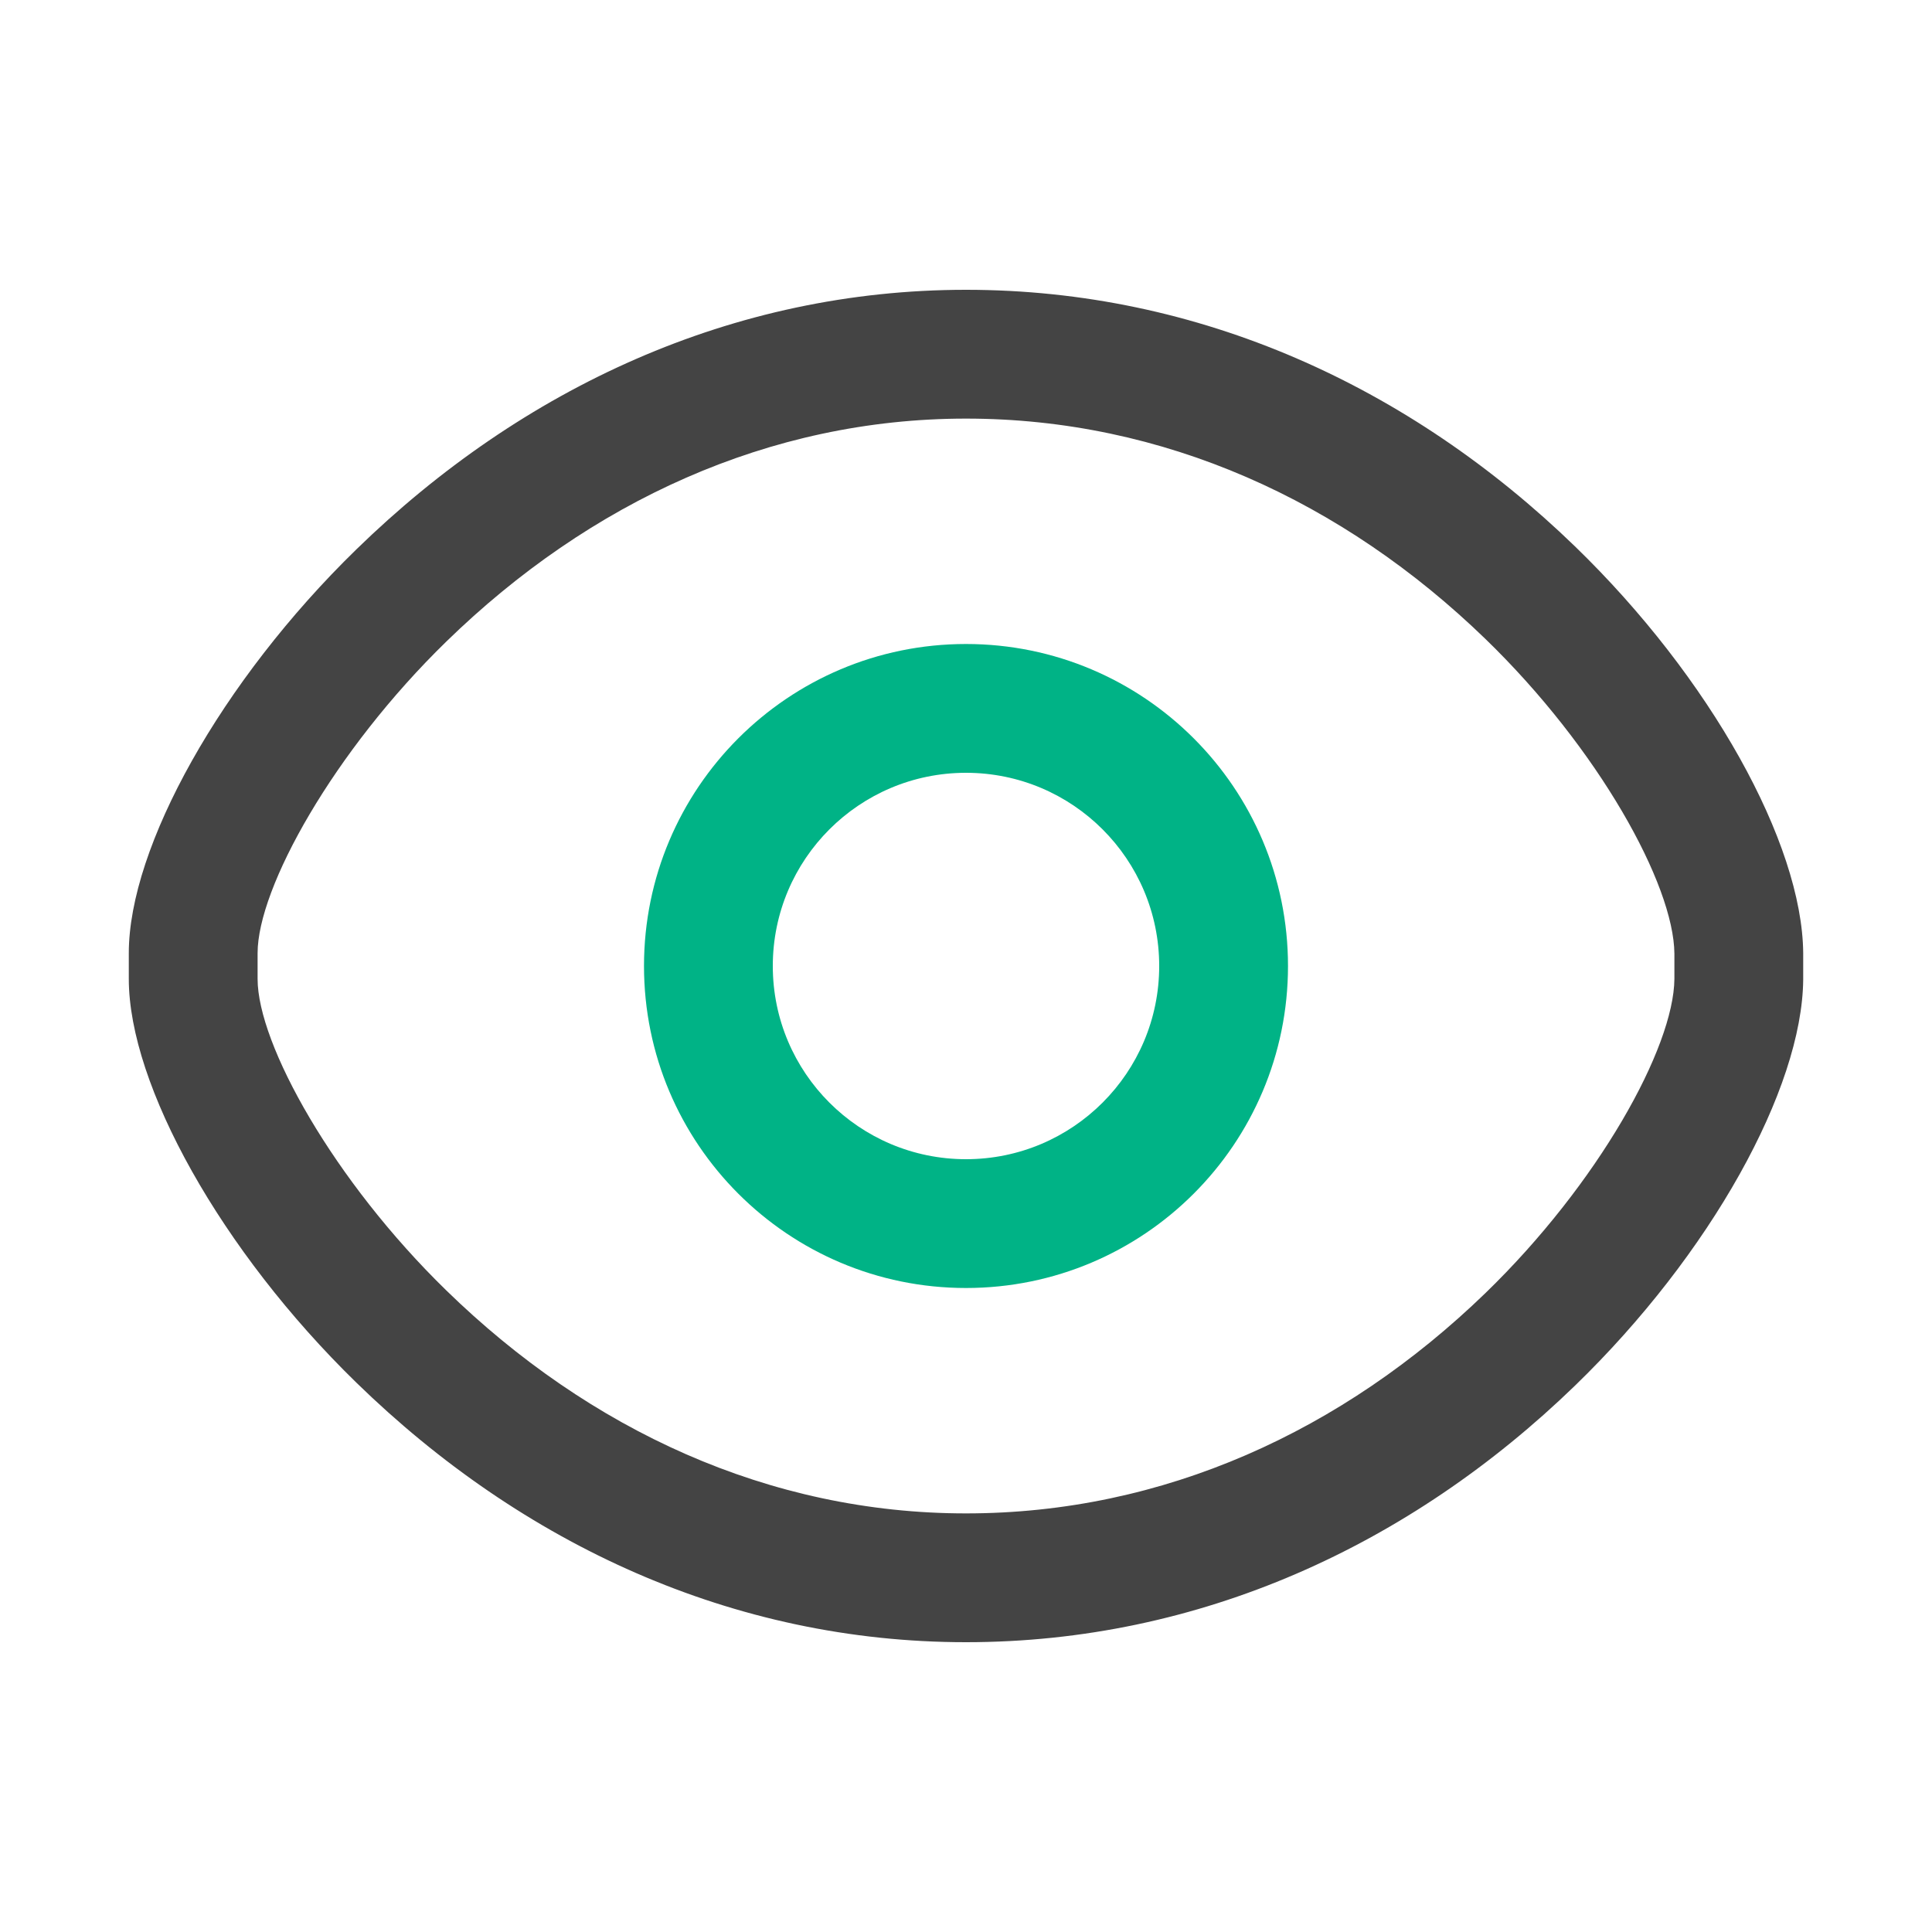
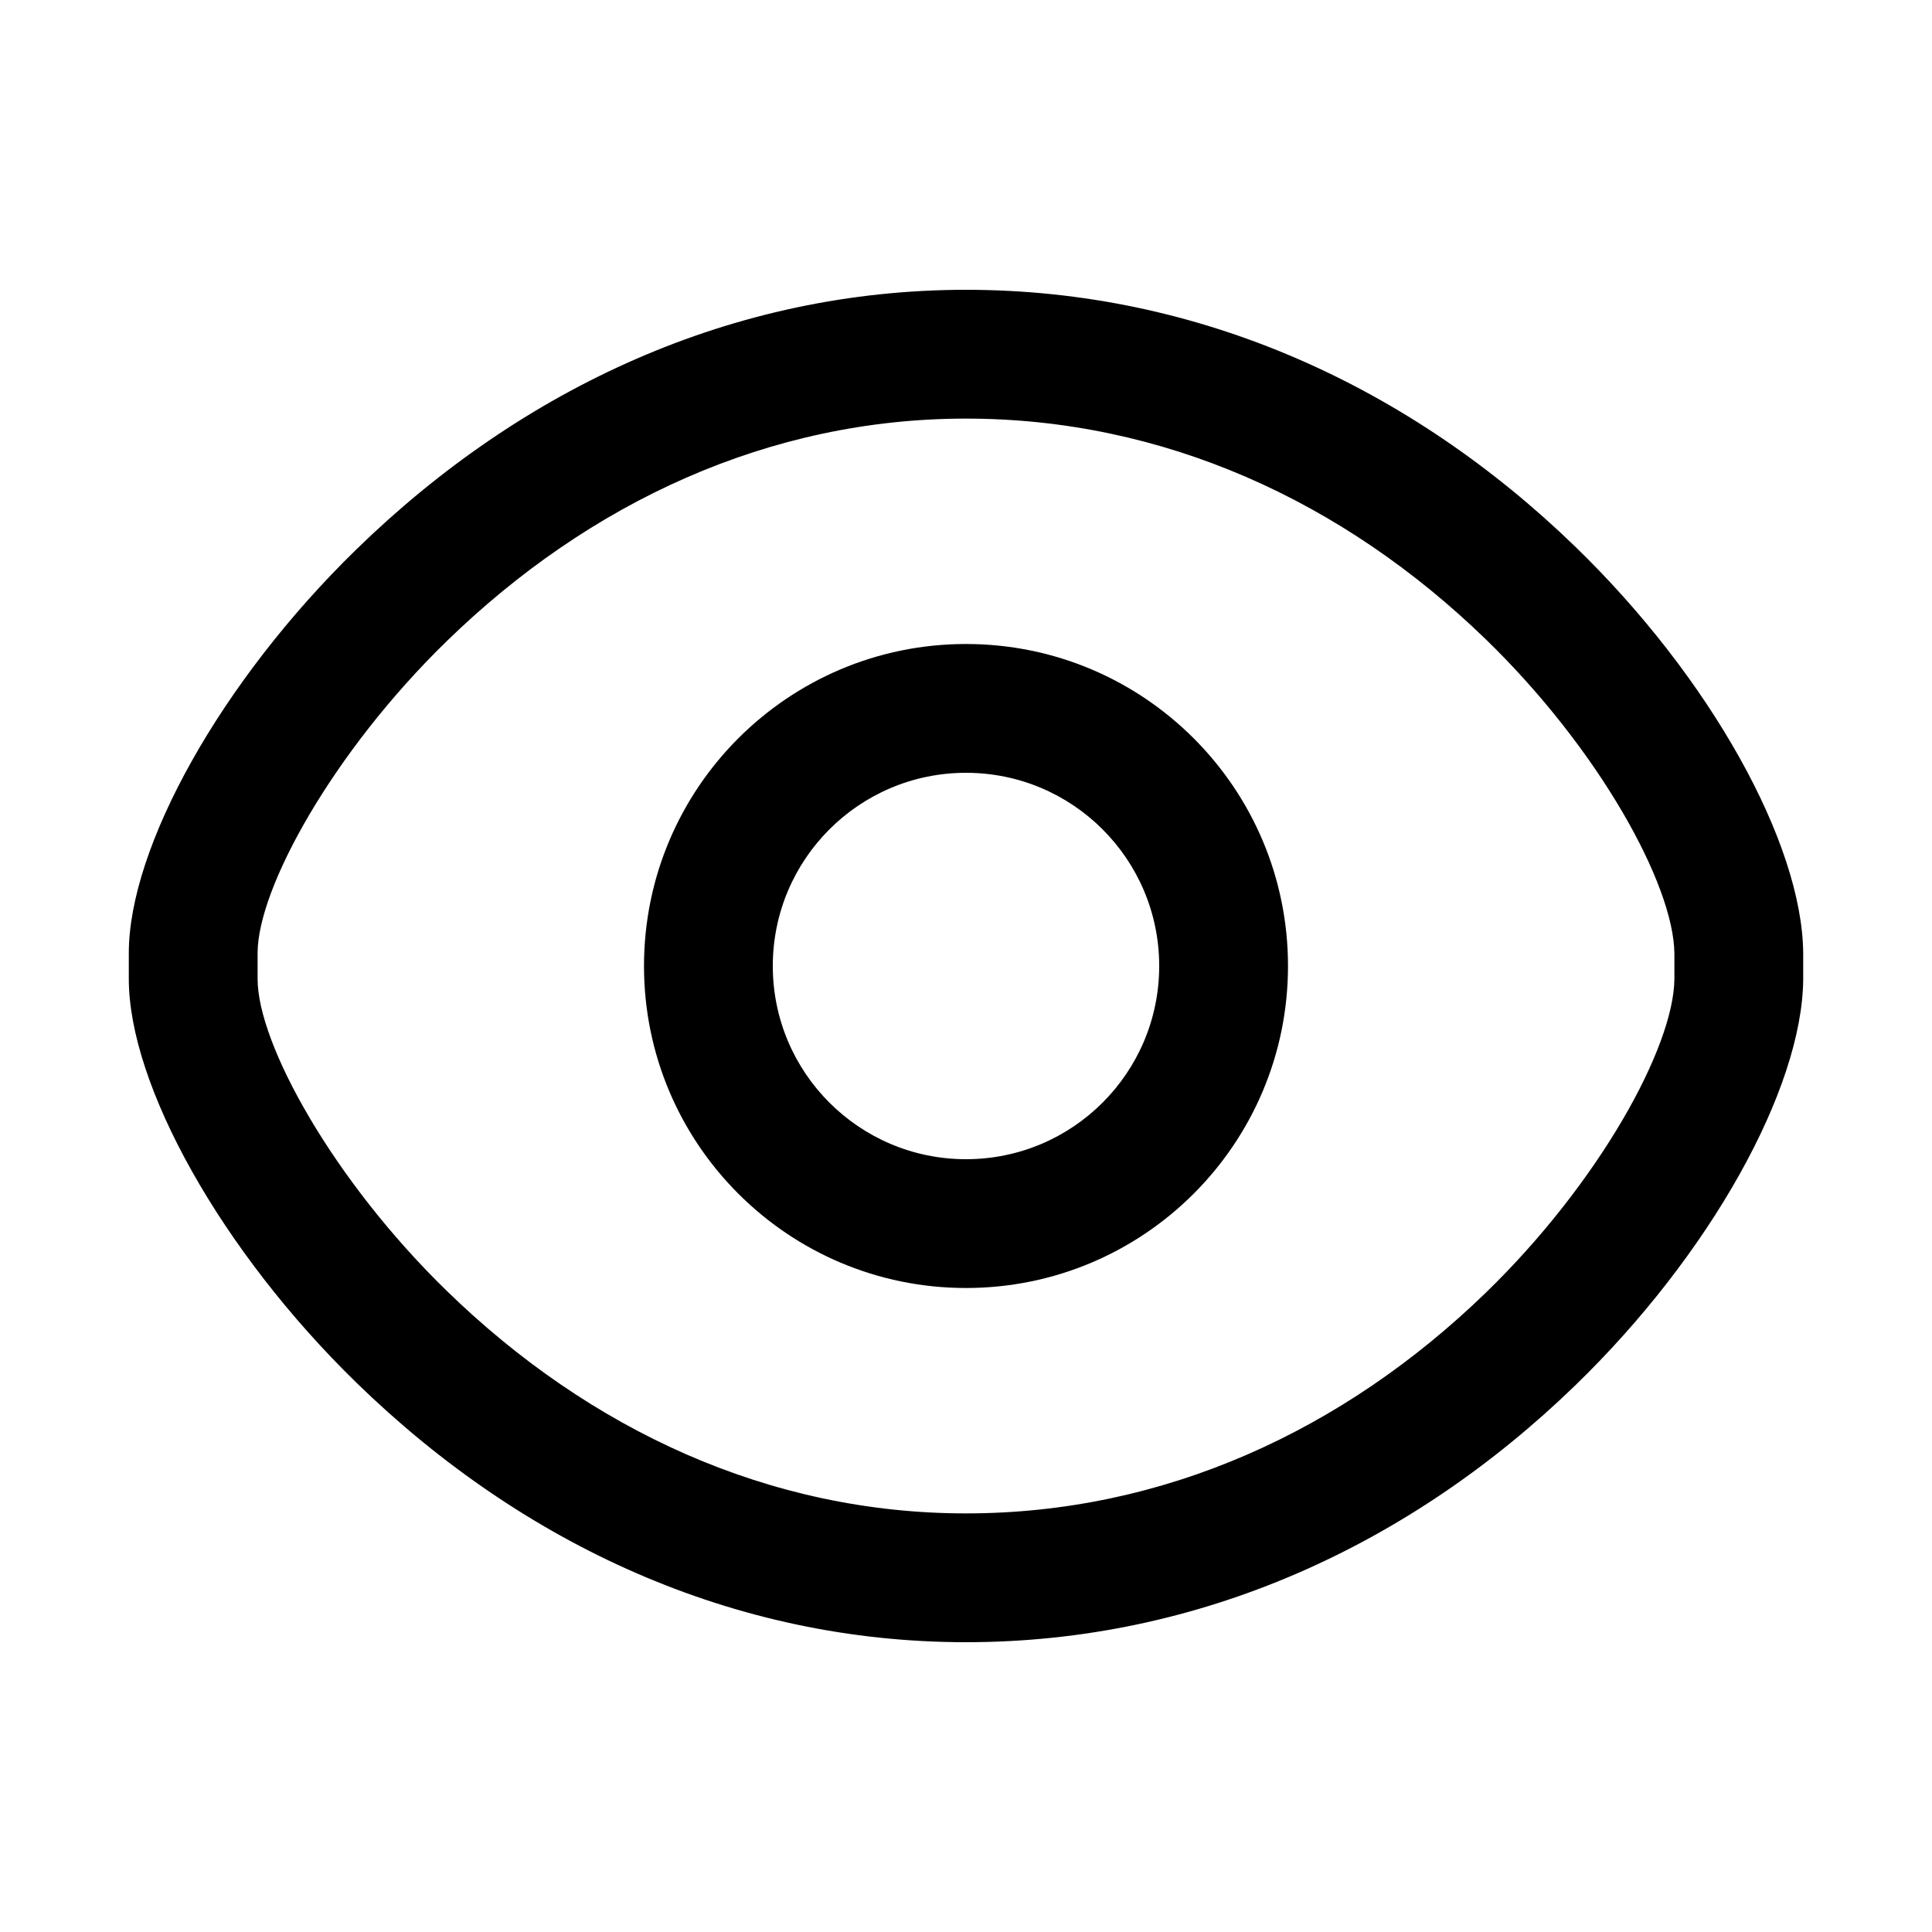
- <svg xmlns="http://www.w3.org/2000/svg" t="1619097161347" class="icon" viewBox="0 0 1024 1024" version="1.1" p-id="2990" width="200" height="200">
+ <svg xmlns="http://www.w3.org/2000/svg" viewBox="0 0 1024 1024">
  <defs>
-     <style type="text/css" />
+     <style />
  </defs>
-   <path d="M512 153.6c-123.477 0-235.179 51.917-323.089 137.557C117.231 360.96 68.267 448.939 68.267 505.173v13.67c0 56.235 48.981 144.196 120.644 214.016C276.804 818.466 388.523 870.4 512 870.4c123.614 0 235.247-51.234 322.765-135.97 71.799-69.53 120.491-157.321 120.969-215.296V505.173c-0.478-58.266-49.169-146.057-120.969-215.586C747.247 204.851 635.597 153.6 512 153.6z m0 68.267c104.653 0 199.799 43.674 275.268 116.753 59.887 57.993 99.891 130.133 100.198 166.844v13.38c-0.307 36.42-40.311 108.544-100.181 166.537C711.782 758.46 616.636 802.133 512 802.133c-104.346 0-199.561-44.237-275.456-118.187C176.811 625.766 136.533 553.421 136.533 518.844V505.173c0-34.577 40.277-106.923 100.011-165.12C312.439 266.121 407.654 221.867 512 221.867z" fill="#444444" p-id="2991" />
-   <path d="M512 341.333c-94.259 0-170.667 76.407-170.667 170.667s76.407 170.667 170.667 170.667 170.667-76.407 170.667-170.667-76.407-170.667-170.667-170.667z m0 68.267a102.4 102.4 0 1 1 0 204.8 102.4 102.4 0 0 1 0-204.8z" fill="#00B386" p-id="2992" />
+   <path d="M512 153.6c-123.477 0-235.179 51.917-323.09 137.557C117.23 360.96 68.268 448.94 68.268 505.173v13.67c0 56.235 48.981 144.197 120.644 214.017C276.804 818.466 388.523 870.4 512 870.4c123.614 0 235.247-51.234 322.765-135.97 71.8-69.53 120.49-157.32 120.968-215.296v-13.96c-.478-58.266-49.169-146.057-120.968-215.587C747.247 204.851 635.597 153.6 512 153.6zm0 68.267c104.653 0 199.8 43.673 275.268 116.753 59.887 57.992 99.891 130.133 100.199 166.843v13.38c-.308 36.421-40.312 108.545-100.182 166.537C711.782 758.46 616.635 802.133 512 802.133c-104.346 0-199.56-44.236-275.456-118.186-59.733-58.18-100.01-130.526-100.01-165.103v-13.67c0-34.578 40.277-106.923 100.01-165.12C312.439 266.12 407.654 221.866 512 221.866z" />
+   <path d="M512 341.333c-94.26 0-170.667 76.408-170.667 170.667S417.741 682.667 512 682.667 682.667 606.259 682.667 512 606.259 341.333 512 341.333zm0 68.267a102.4 102.4 0 110 204.8 102.4 102.4 0 010-204.8z" />
</svg>
